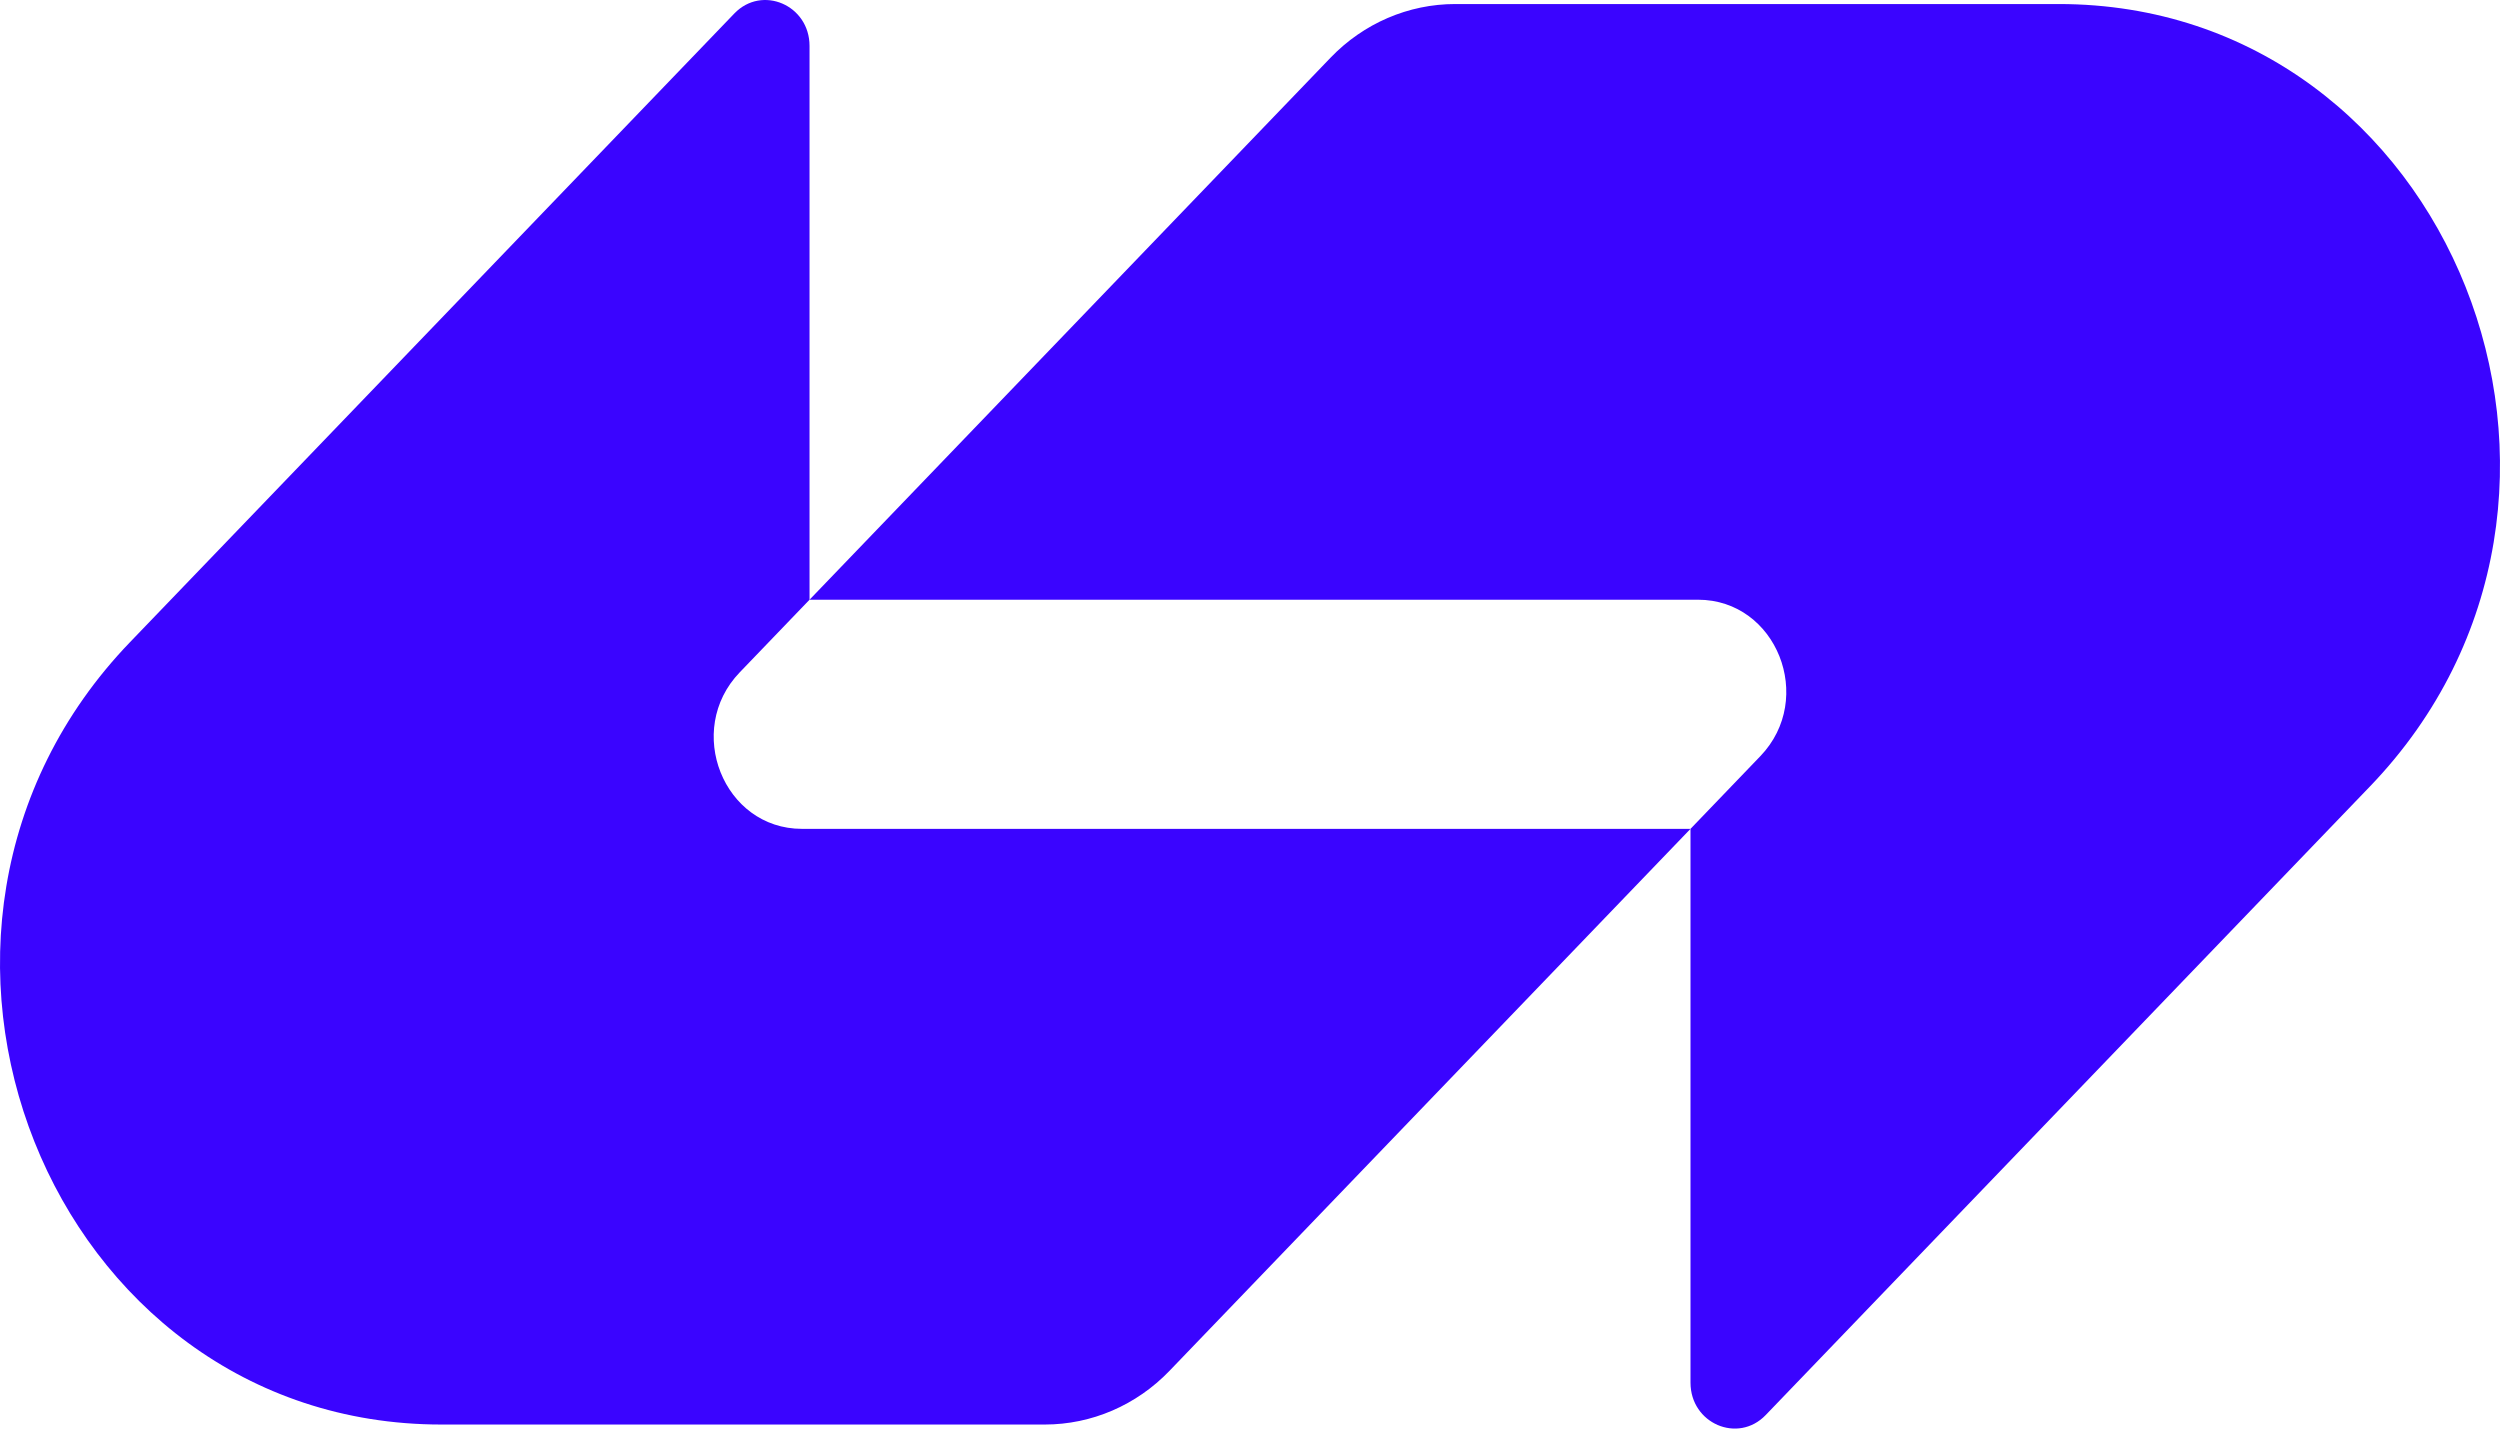
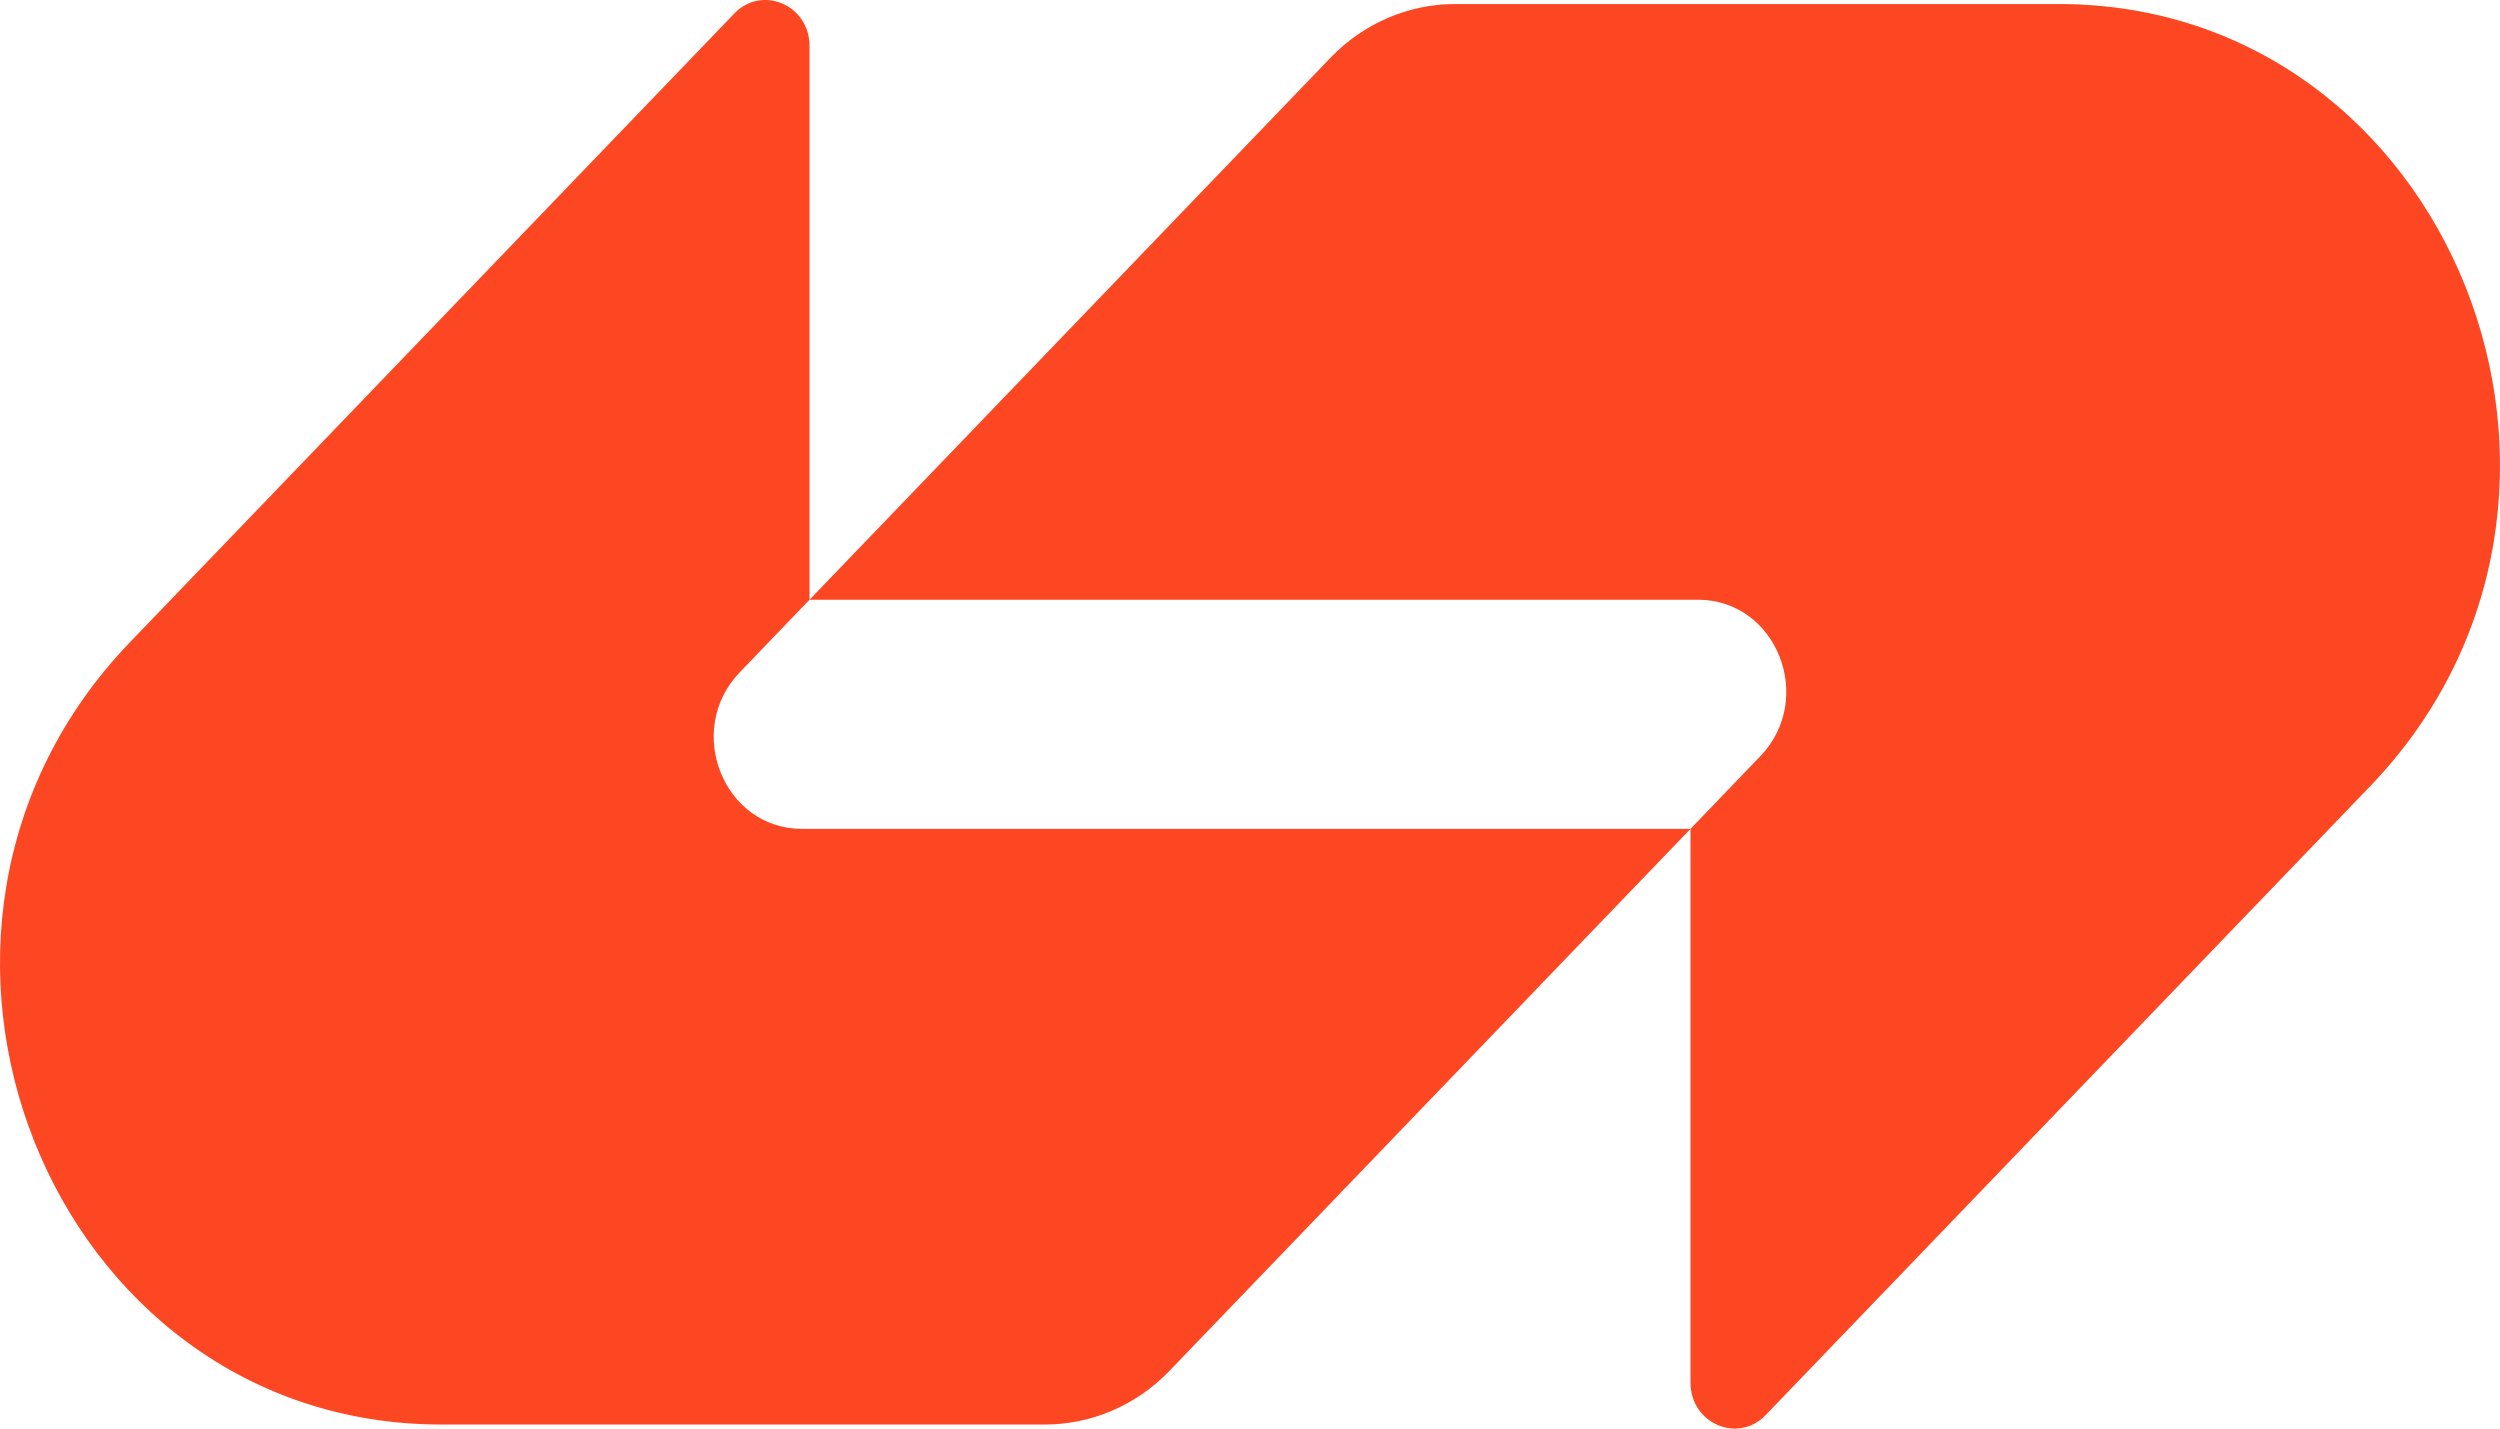
<svg xmlns="http://www.w3.org/2000/svg" width="70" height="40" viewBox="0 0 70 40" fill="none">
-   <path d="M37.255 1.616C38.18 0.653 39.437 0.113 40.745 0.113C46.632 0.113 52.179 0.113 57.642 0.113C68.63 0.113 74.132 13.933 66.363 22.016L49.439 39.622C48.662 40.43 47.334 39.858 47.334 38.714V23.208L49.289 21.173C50.843 19.556 49.743 16.792 47.545 16.792H22.667L37.255 1.616Z" fill="#3A04FF" />
-   <path d="M32.745 38.384C31.82 39.347 30.563 39.887 29.255 39.887C23.368 39.887 17.821 39.887 12.358 39.887C1.37 39.887 -4.132 26.067 3.637 17.984L20.561 0.378C21.338 -0.43 22.667 0.143 22.667 1.286L22.667 16.792L20.711 18.827C19.157 20.444 20.257 23.208 22.455 23.208L47.334 23.208L32.745 38.384Z" fill="#3A04FF" />
+   <path d="M37.255 1.616C38.18 0.653 39.437 0.113 40.745 0.113C46.632 0.113 52.179 0.113 57.642 0.113C68.63 0.113 74.132 13.933 66.363 22.016L49.439 39.622C48.662 40.43 47.334 39.858 47.334 38.714V23.208L49.289 21.173C50.843 19.556 49.743 16.792 47.545 16.792H22.667L37.255 1.616Z" fill="#fd4622" />
+   <path d="M32.745 38.384C31.82 39.347 30.563 39.887 29.255 39.887C23.368 39.887 17.821 39.887 12.358 39.887C1.37 39.887 -4.132 26.067 3.637 17.984L20.561 0.378C21.338 -0.43 22.667 0.143 22.667 1.286L22.667 16.792L20.711 18.827C19.157 20.444 20.257 23.208 22.455 23.208L47.334 23.208L32.745 38.384Z" fill="#fd4622" />
</svg>
